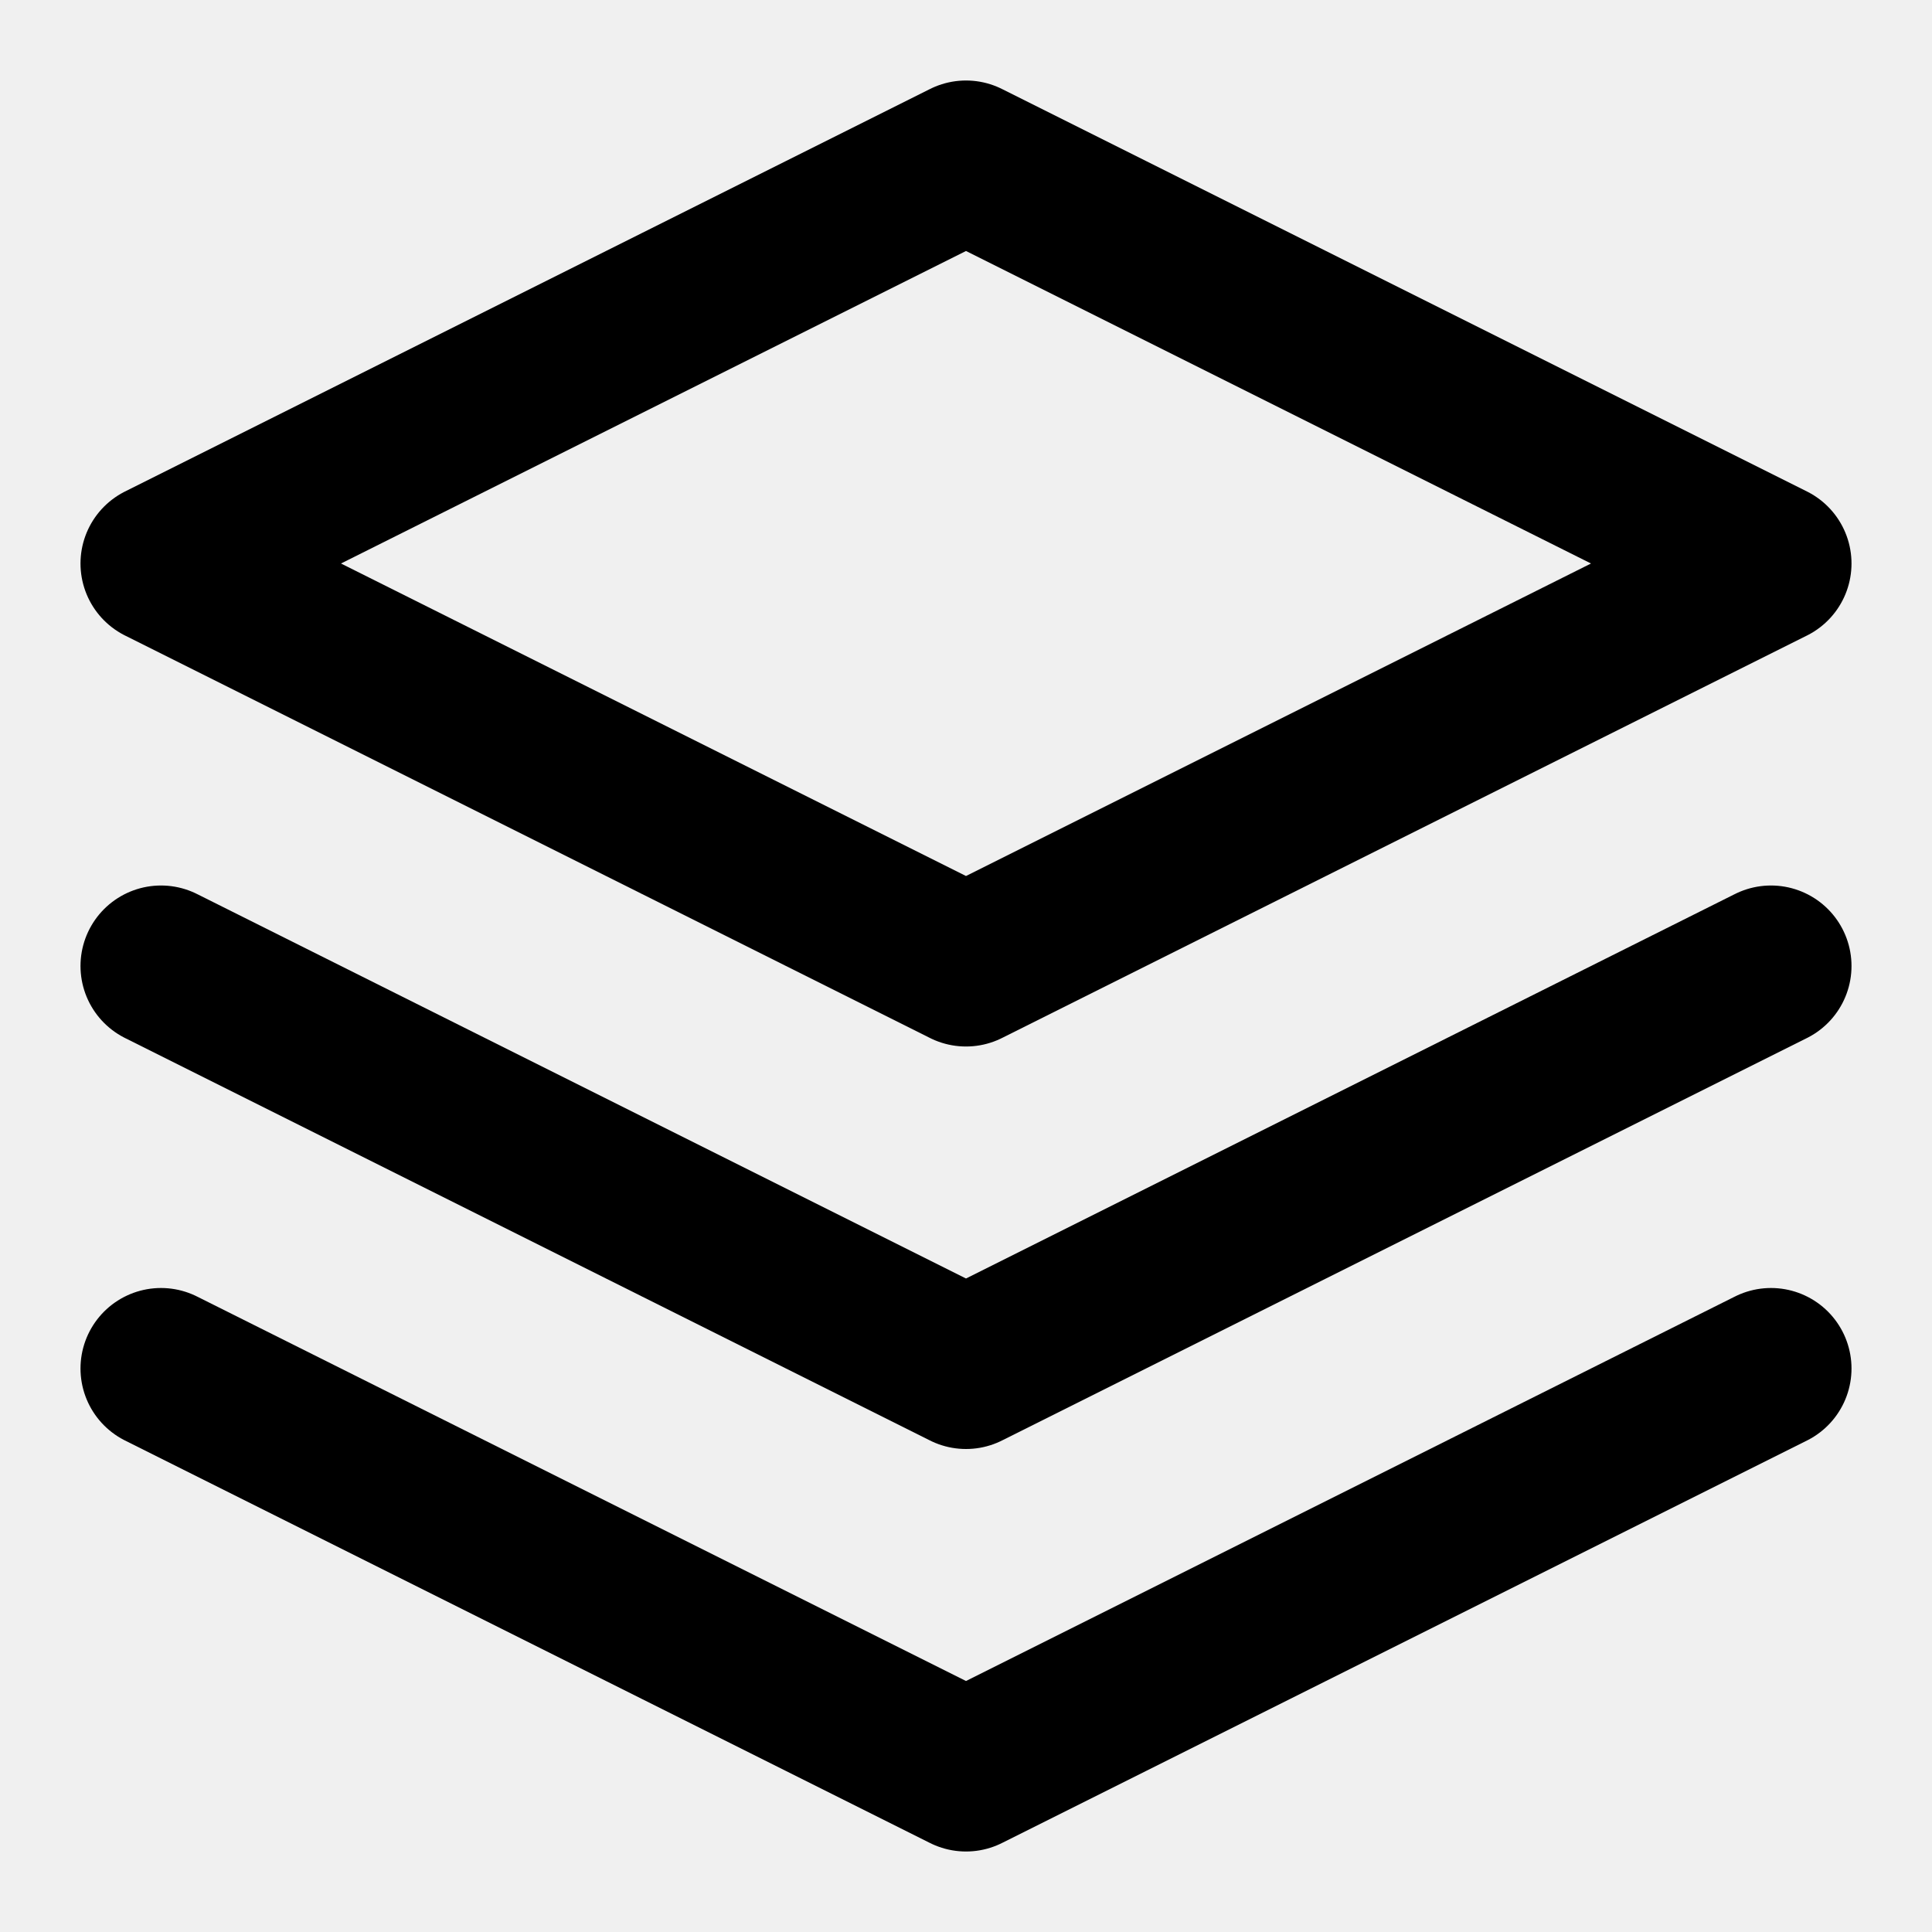
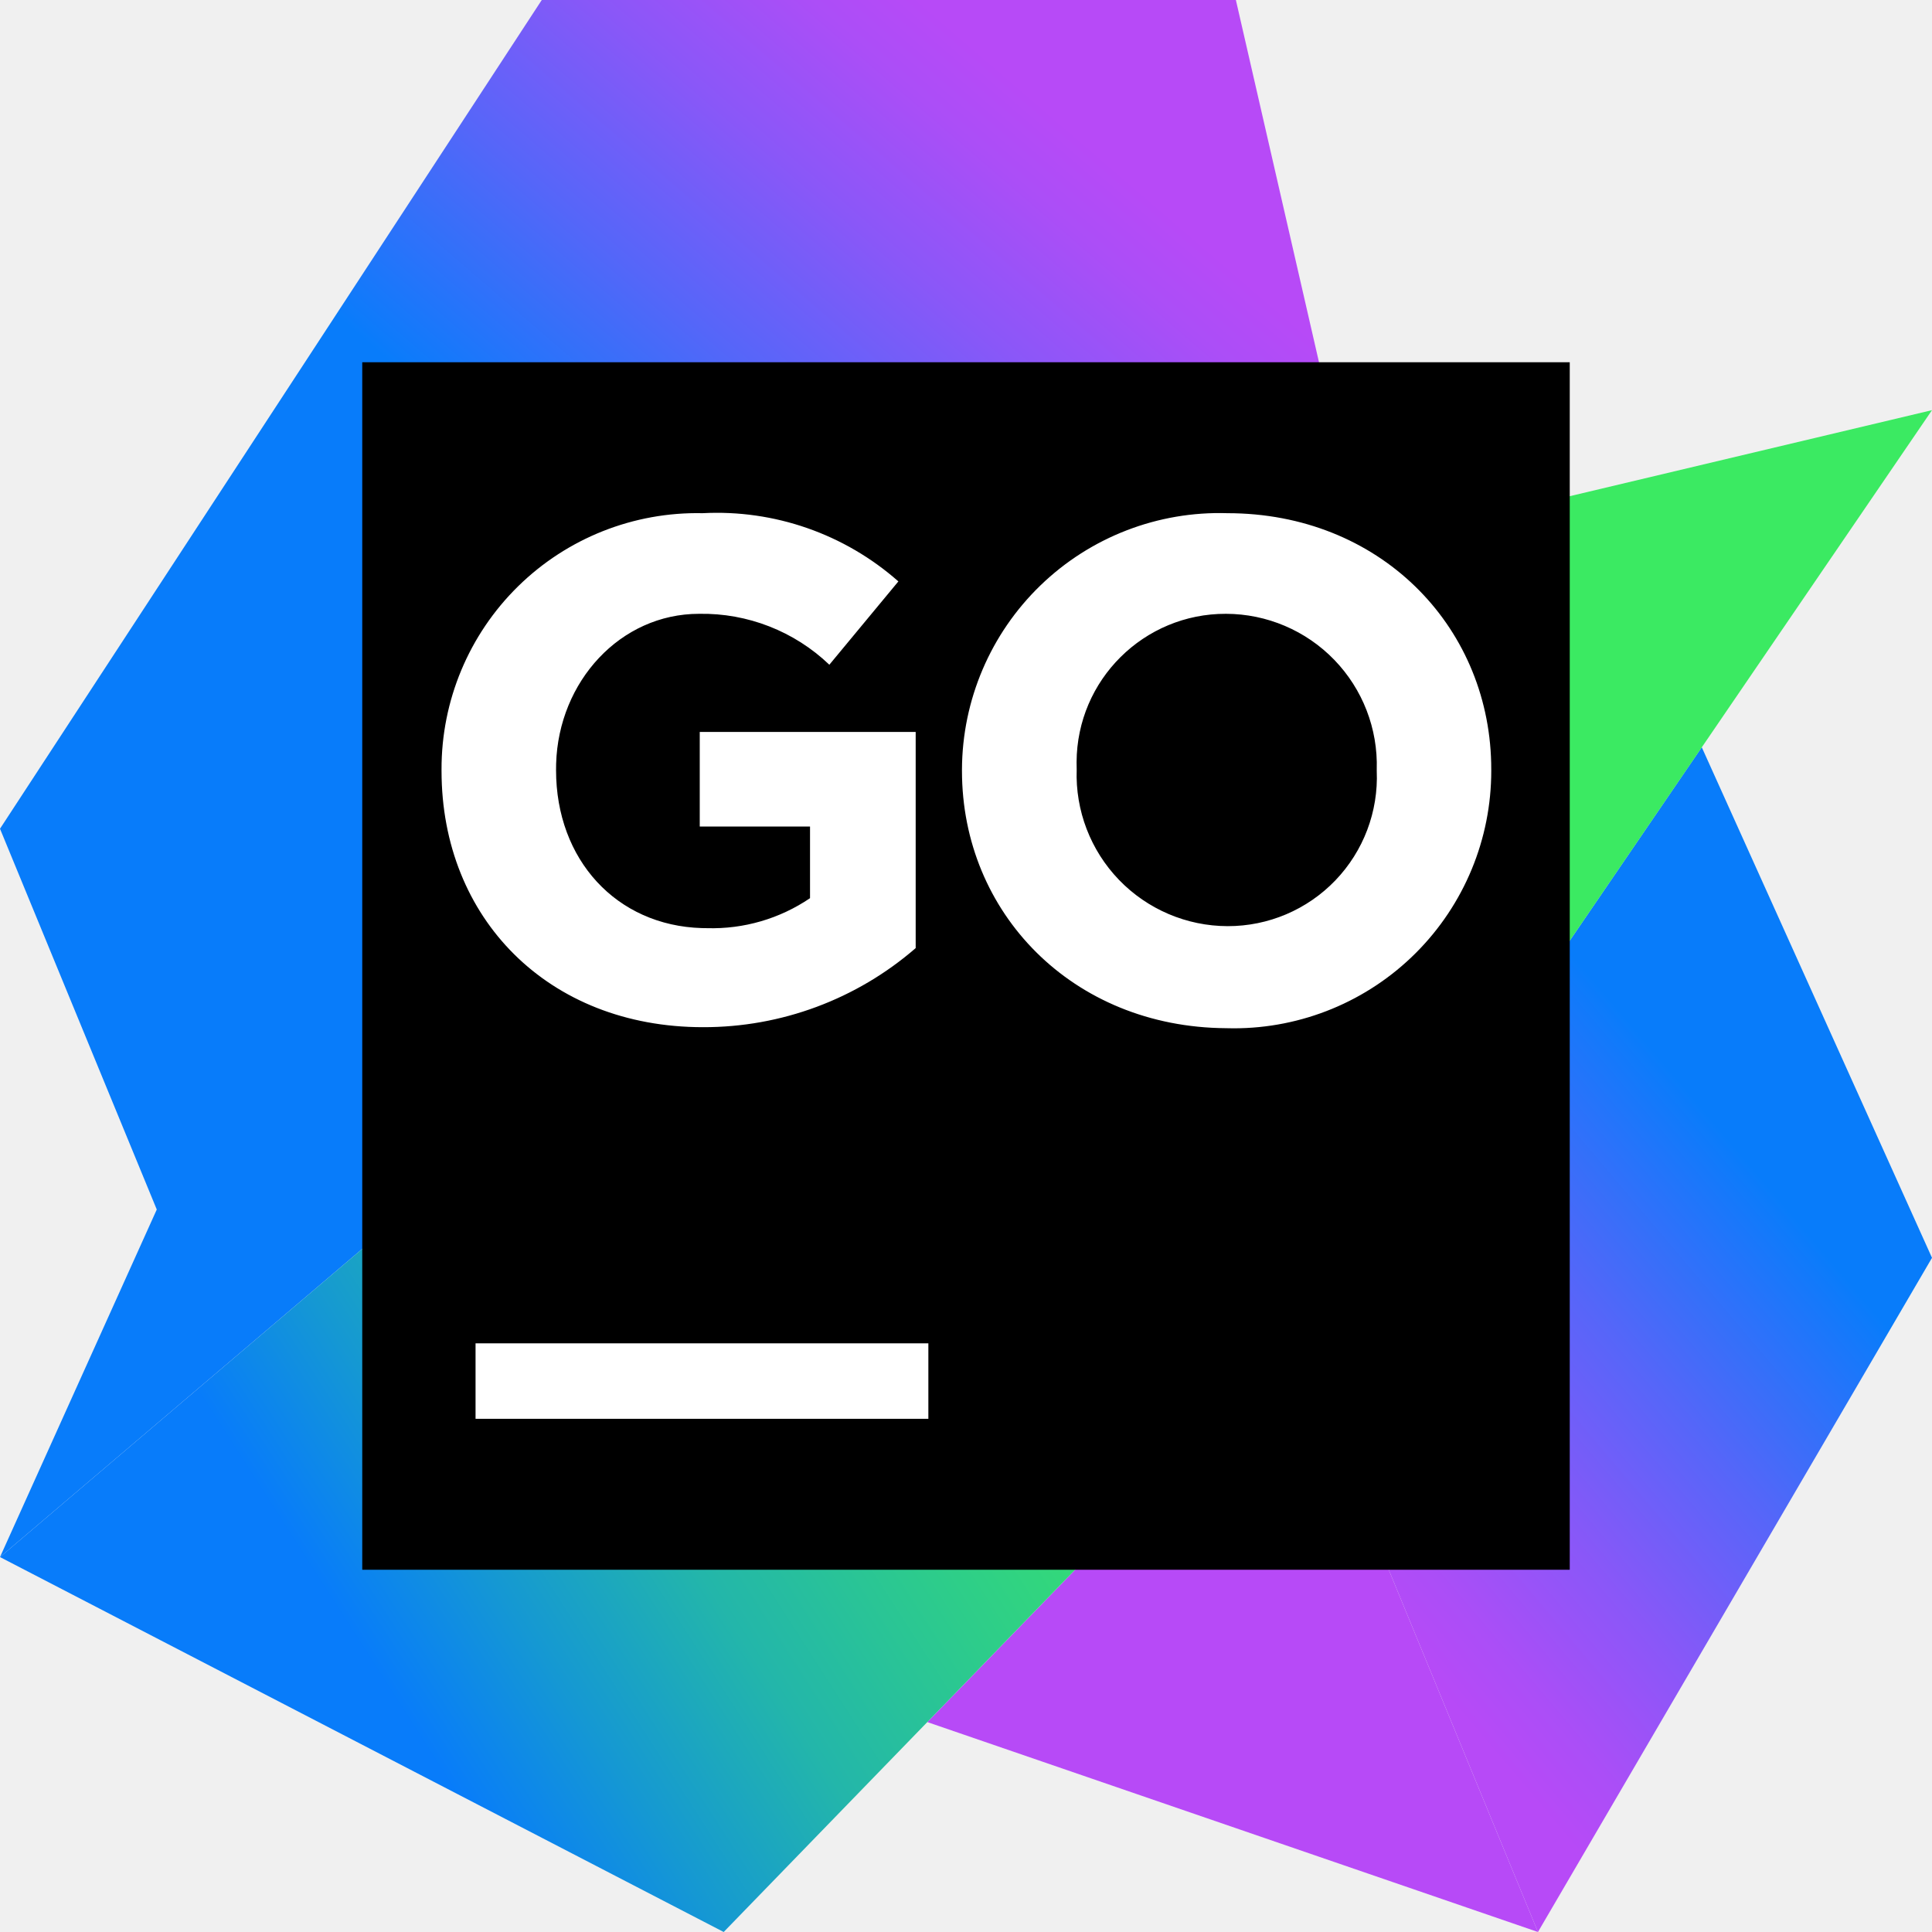
- <svg xmlns="http://www.w3.org/2000/svg" width="24" height="24" viewBox="0 0 24 24" fill="none" stroke="currentColor" stroke-width="2" stroke-linecap="round" stroke-linejoin="round">
-   <path d="M12 2L2 7l10 5 10-5-10-5z" />
-   <path d="M2 17l10 5 10-5" />
-   <path d="M2 12l10 5 10-5" />
+ <svg xmlns="http://www.w3.org/2000/svg" width="512" height="512" viewBox="0 0 256 256">
+   <defs>
+     <linearGradient id="logosGoland0" x1="63.101%" x2="28.874%" y1="29.811%" y2="83.71%">
+       <stop offset="0%" stop-color="#087CFA" />
+       <stop offset="2%" stop-color="#0D7BFA" />
+       <stop offset="37%" stop-color="#5566F9" />
+       <stop offset="66%" stop-color="#8A57F8" />
+       <stop offset="88%" stop-color="#AB4EF7" />
+       <stop offset="100%" stop-color="#B74AF7" />
+     </linearGradient>
+     <linearGradient id="logosGoland1" x1="49.124%" x2="74.872%" y1="38.465%" y2="4.95%">
+       <stop offset="0%" stop-color="#087CFA" />
+       <stop offset="2%" stop-color="#0D7BFA" />
+       <stop offset="37%" stop-color="#5566F9" />
+       <stop offset="66%" stop-color="#8A57F8" />
+       <stop offset="88%" stop-color="#AB4EF7" />
+       <stop offset="100%" stop-color="#B74AF7" />
+     </linearGradient>
+     <linearGradient id="logosGoland2" x1="13.896%" x2="86.031%" y1="71.063%" y2="34.549%">
+       <stop offset="0%" stop-color="#087CFA" />
+       <stop offset="10%" stop-color="#1598D3" />
+       <stop offset="22%" stop-color="#23B6AA" />
+       <stop offset="35%" stop-color="#2DCC8B" />
+       <stop offset="46%" stop-color="#35DD74" />
+       <stop offset="57%" stop-color="#39E767" />
+       <stop offset="67%" stop-color="#3BEA62" />
+     </linearGradient>
+   </defs>
+   <path fill="url(#logosGoland0)" d="M225.493 99.013L256 166.667L203.787 256l-32.16-78.08z" />
+   <path fill="#B74AF7" d="m171.627 177.92l32.16 78.08l-80.907-27.813z" />
+   <path fill="url(#logosGoland1)" d="M180.347 72.293L163.76 0H71.787L0 109.813l20.773 50.454L0 206.32L148.667 79.84z" />
+   <path fill="url(#logosGoland2)" d="M256 54.347L148.667 79.84L0 206.32L95.893 256l75.734-78.08z" />
+   <path d="M48 48h160v160H48z" />
+   <path fill="#FFF" d="M63.013 178h60v10h-60v-10Zm-4.507-75.84v-.187A33.869 33.869 0 0 1 93.093 68a36.32 36.32 0 0 1 25.947 9.04l-9.147 11.04a24.347 24.347 0 0 0-17.253-6.747c-10.453 0-18.627 8.964-18.95 19.864l-.01.856c0 11.848 7.977 20.592 19.328 20.924l.672.01a23.12 23.12 0 0 0 13.653-3.974v-9.493H92.72V96.987h28.613v28.64a42.855 42.855 0 0 1-28.186 10.48c-20.507 0-34.64-14.427-34.64-33.947Zm68.96 0v-.187A34.107 34.107 0 0 1 162.64 68c20.052 0 34.535 14.737 34.95 33.107l.01 1a34.107 34.107 0 0 1-34.159 34.149l-.988-.016c-20.373-.133-34.986-15.307-34.986-34.08Zm54.96 0v-.187a20.027 20.027 0 0 0-19.973-20.64a19.734 19.734 0 0 0-19.8 19.65l.014.99a20.053 20.053 0 0 0 20 20.747a19.734 19.734 0 0 0 19.76-20.56Z" />
</svg>
